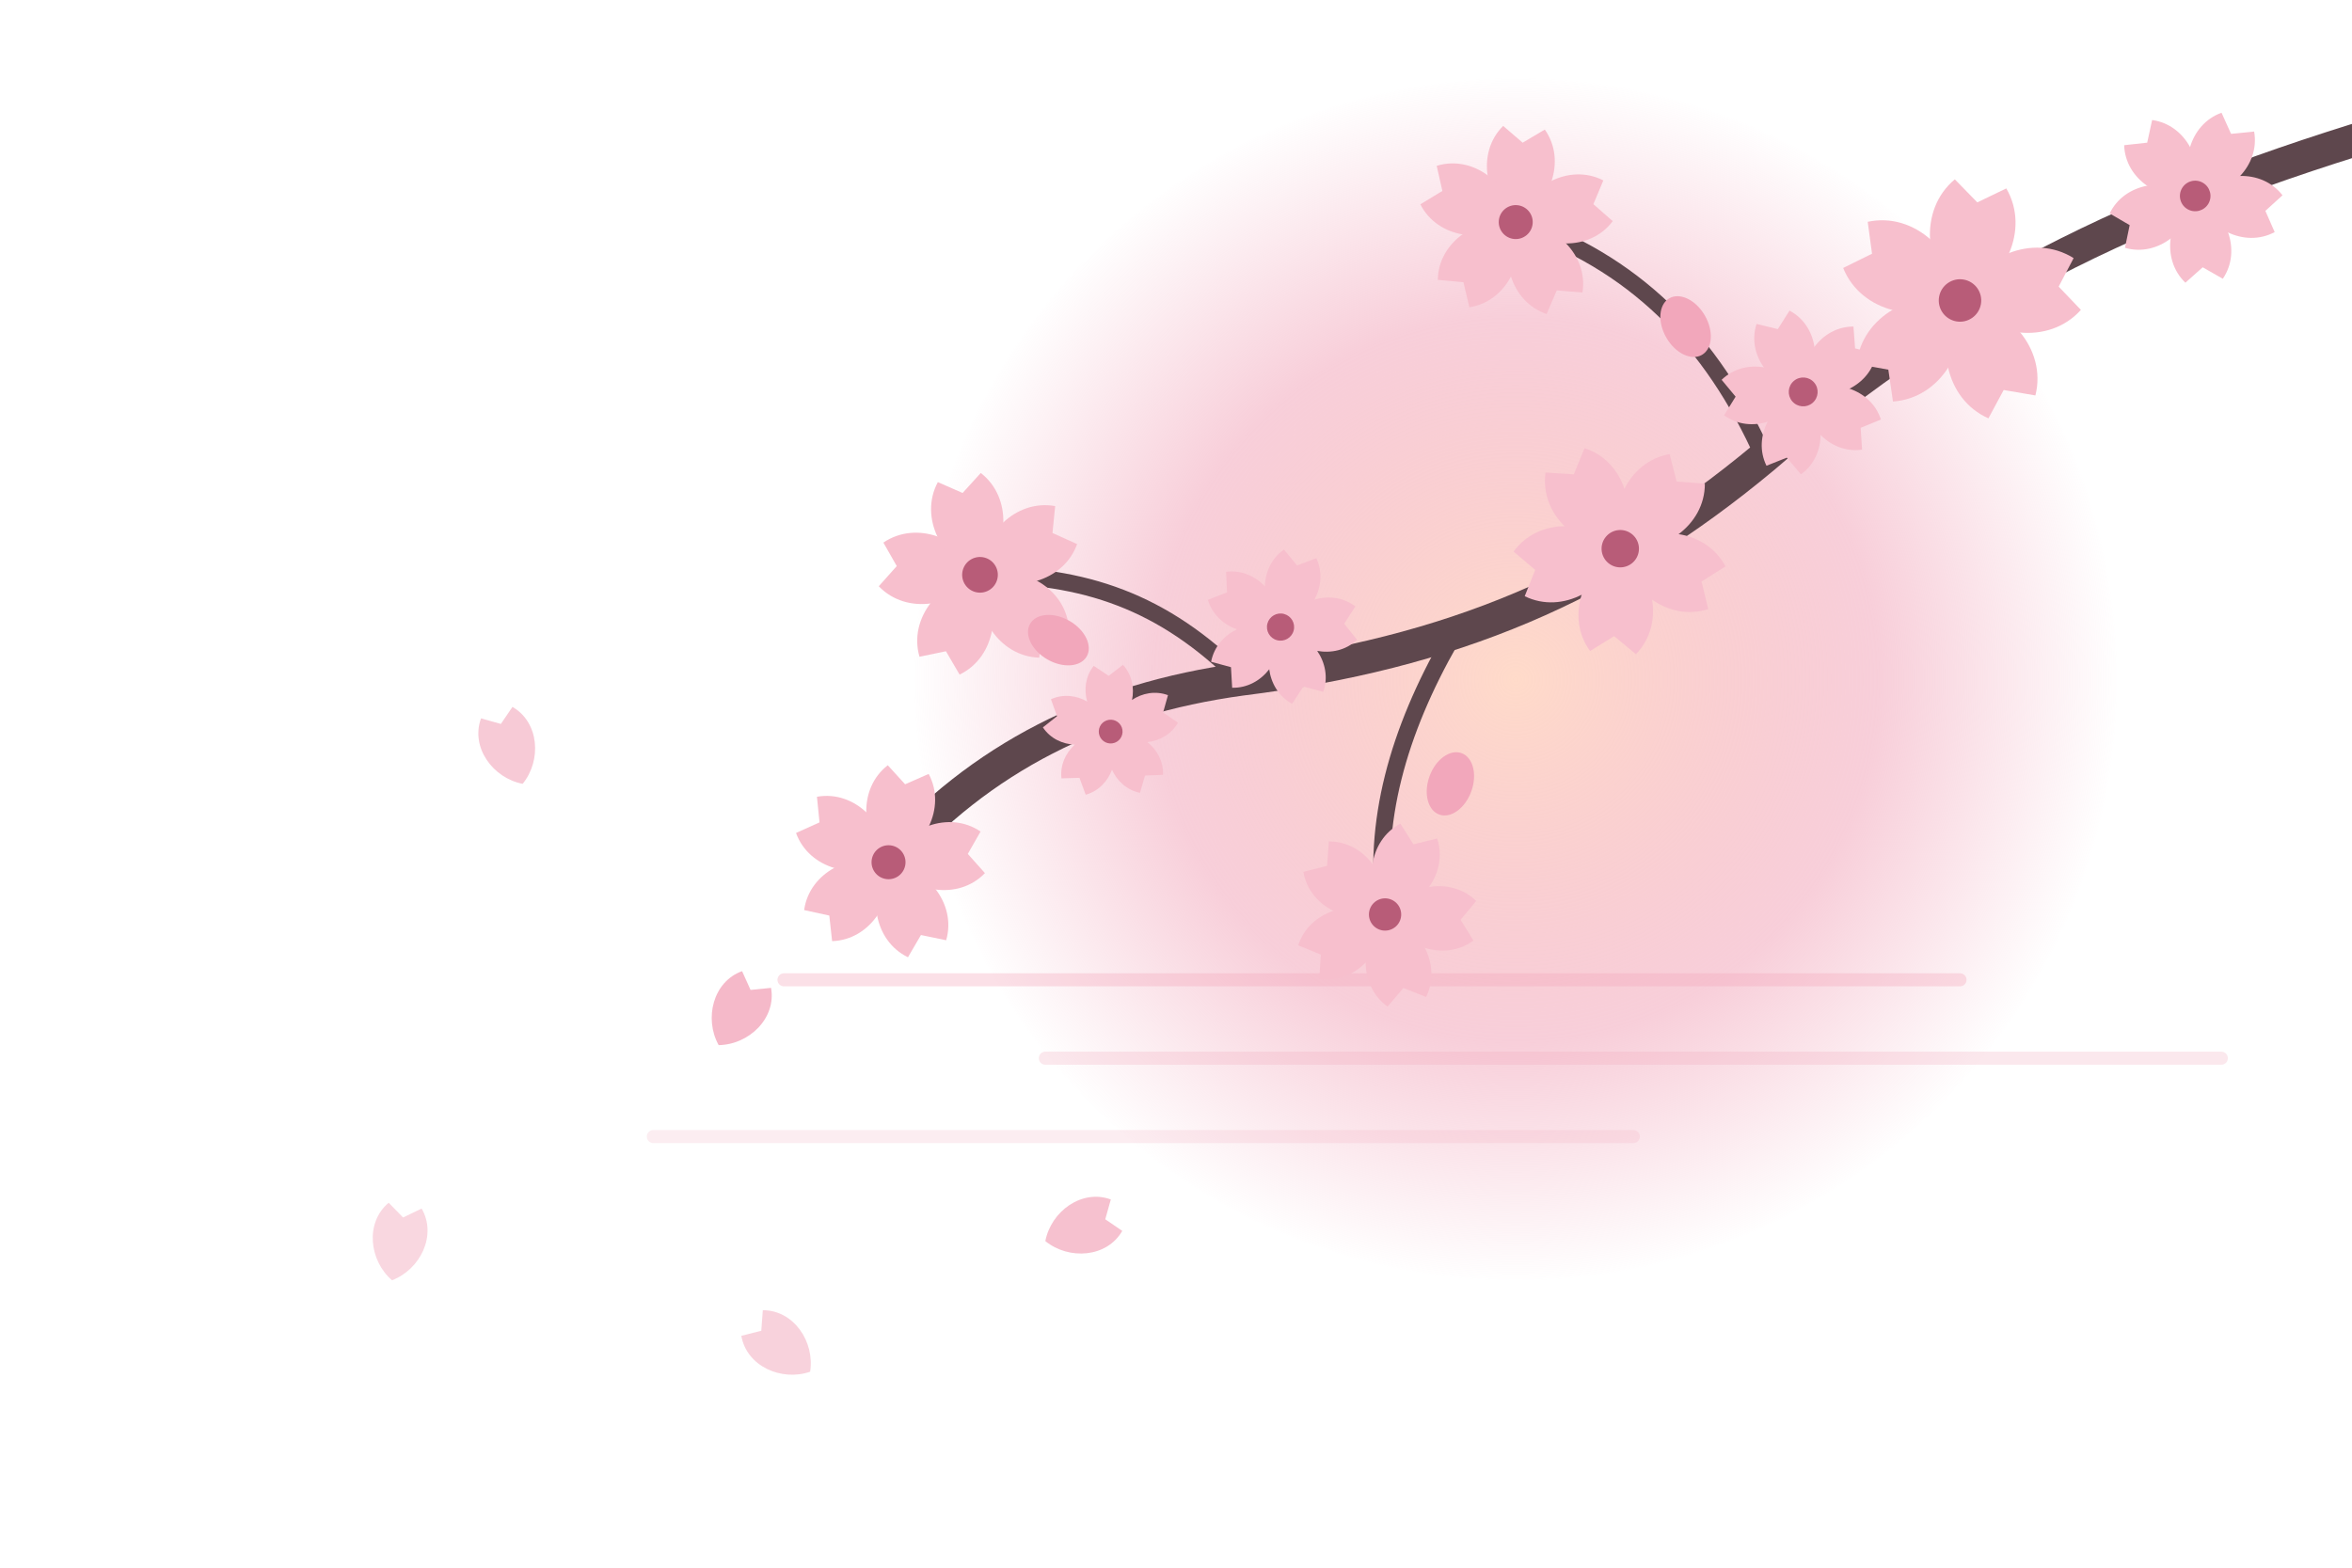
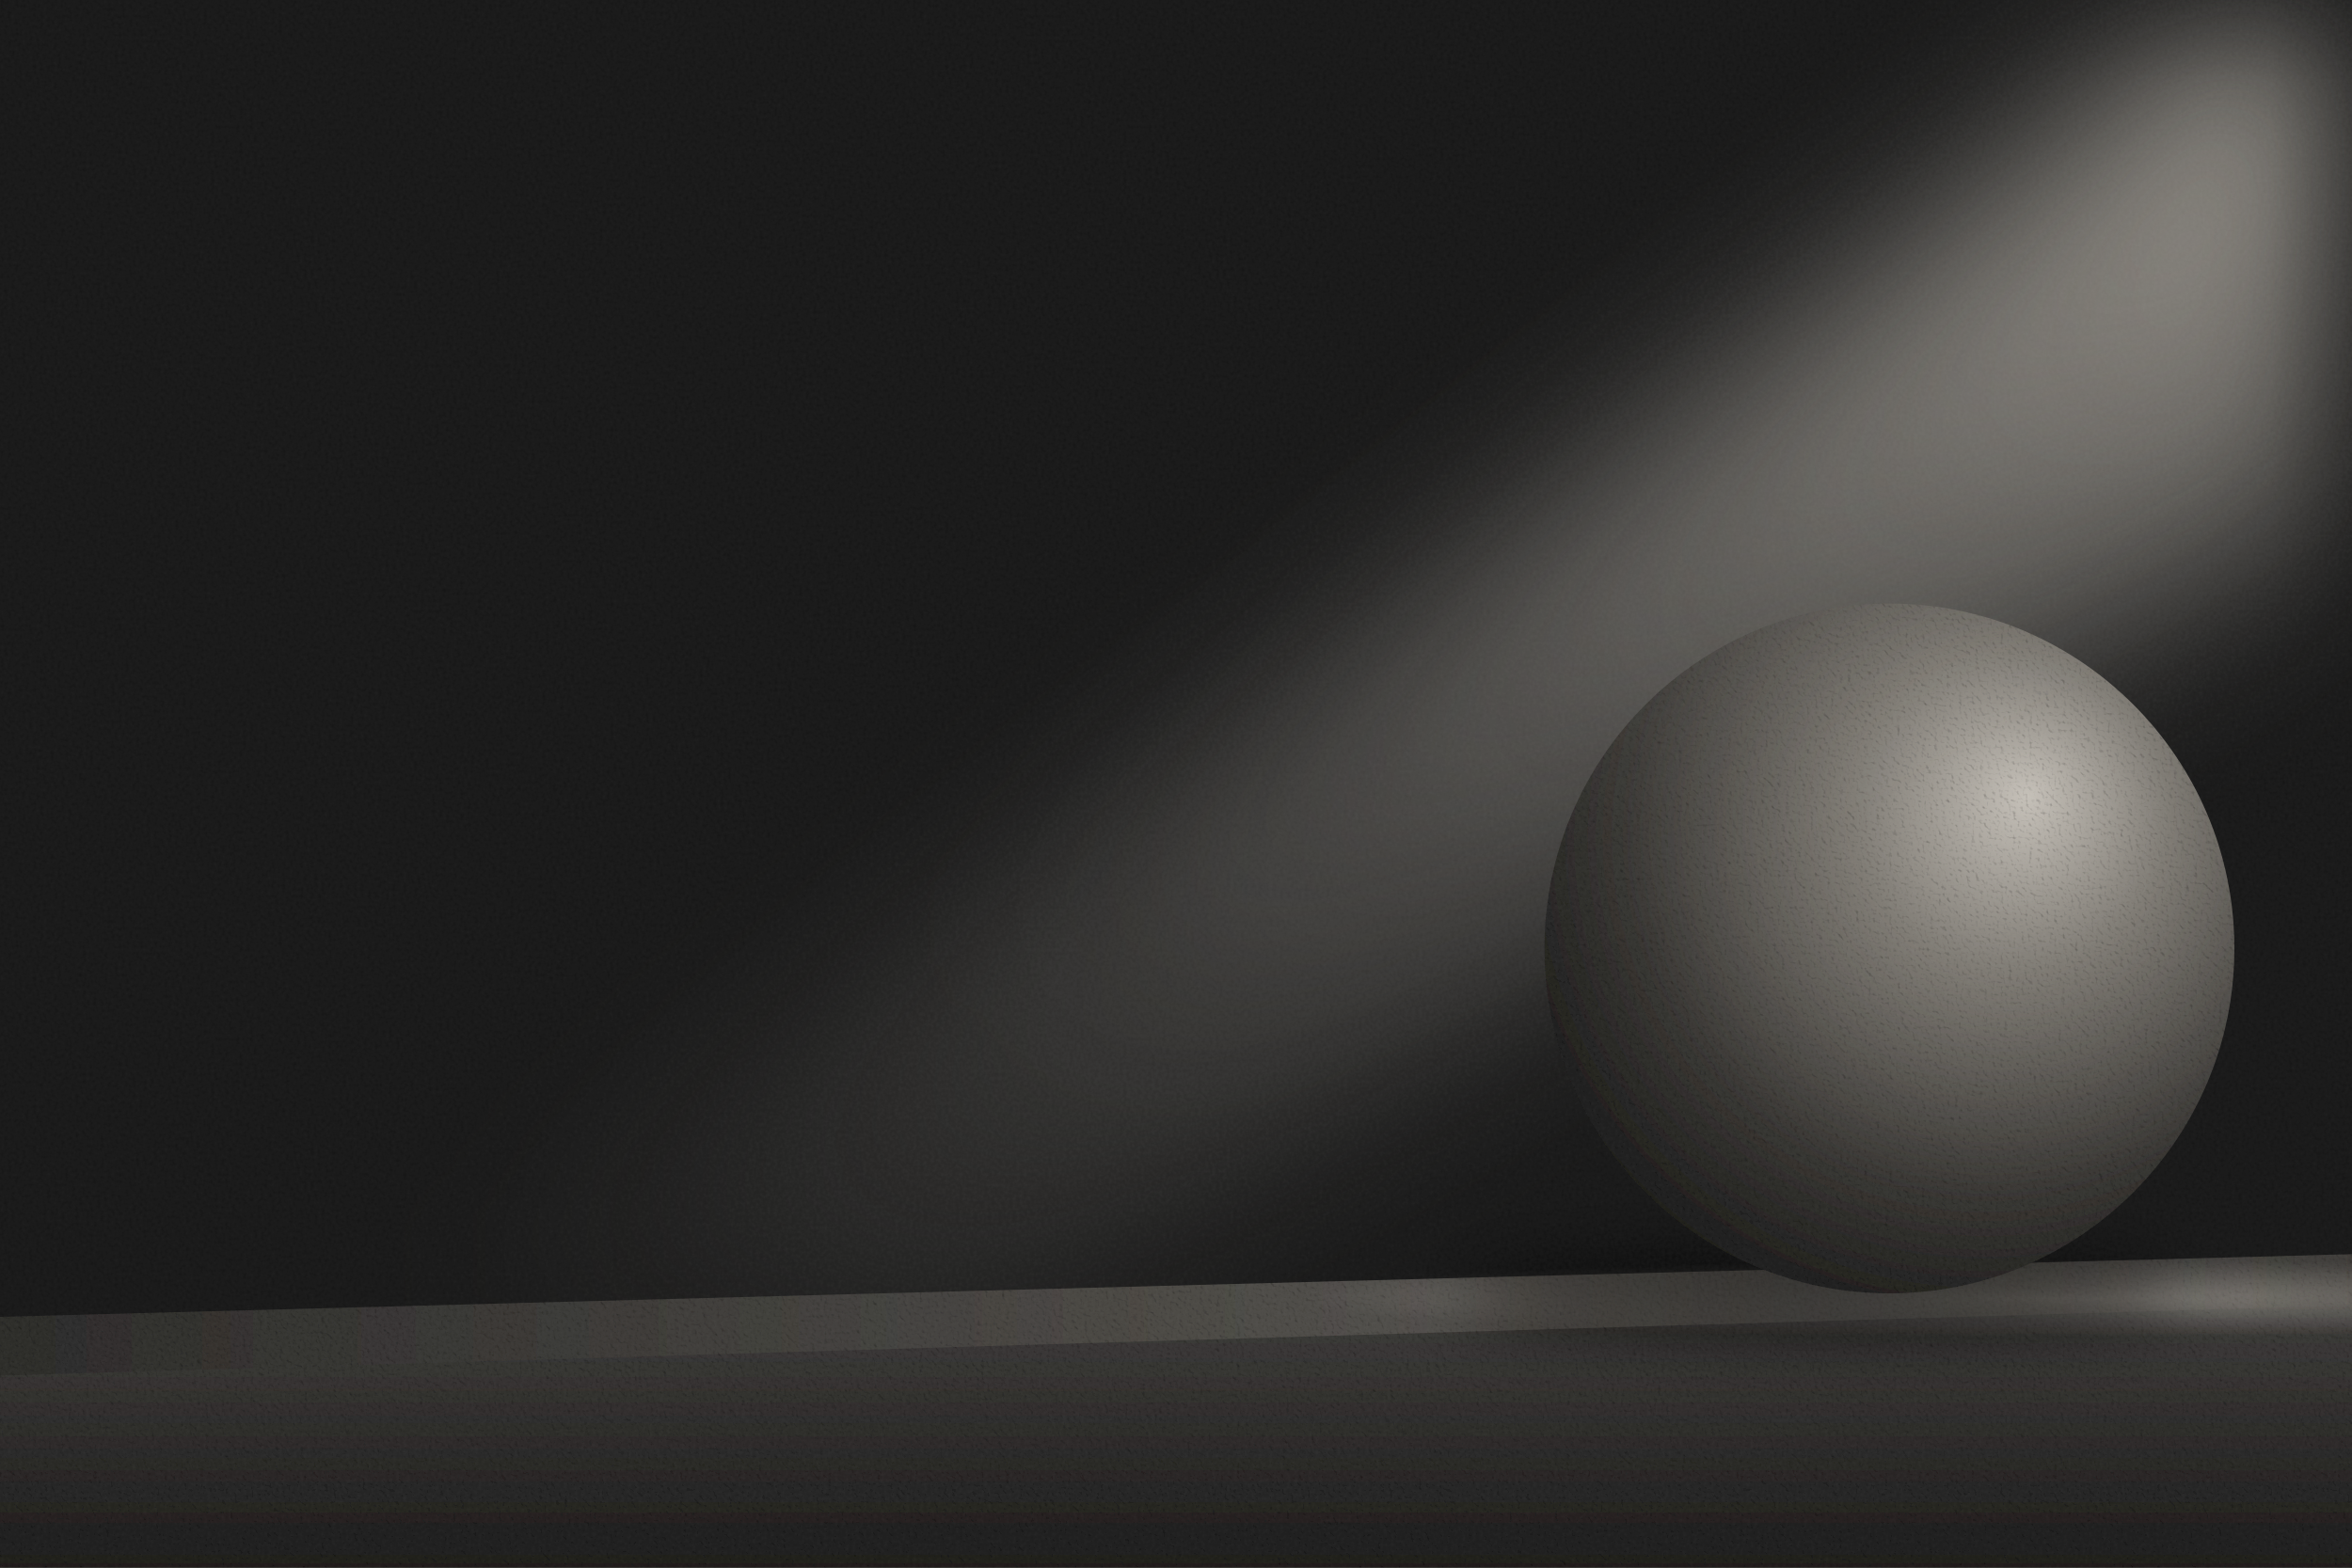
- <svg xmlns="http://www.w3.org/2000/svg" xmlns:xlink="http://www.w3.org/1999/xlink" viewBox="0 0 360 240" fill="none">
+ <svg xmlns="http://www.w3.org/2000/svg" width="600" height="400" viewBox="0 0 600 400">
  <defs>
-     <radialGradient id="sonne" cx="0.5" cy="0.5" r="0.5">
-       <stop offset="0" stop-color="#FFD9C7" stop-opacity="0.95" />
-       <stop offset="0.6" stop-color="#F2A7BB" stop-opacity="0.55" />
-       <stop offset="1" stop-color="#F2A7BB" stop-opacity="0" />
+     <filter id="stein" x="-5%" y="-5%" width="110%" height="110%">
+       <feTurbulence type="fractalNoise" baseFrequency="0.95" numOctaves="4" seed="4" result="rau" />
+       <feDiffuseLighting in="rau" surfaceScale="1.3" diffuseConstant="1.2" lighting-color="#fff" result="licht">
+         <feDistantLight azimuth="315" elevation="60" />
+       </feDiffuseLighting>
+       <feComposite in="SourceGraphic" in2="licht" operator="arithmetic" k1="1" k2="0" k3="0" k4="0" />
+     </filter>
+     <filter id="weich" x="-30%" y="-30%" width="160%" height="160%">
+       <feGaussianBlur stdDeviation="22" />
+     </filter>
+     <filter id="schatten" x="-30%" y="-100%" width="160%" height="300%">
+       <feGaussianBlur stdDeviation="9" />
+     </filter>
+     <filter id="korn">
+       <feTurbulence type="fractalNoise" baseFrequency="1.1" numOctaves="2" seed="9" />
+       <feColorMatrix values="0 0 0 0 1  0 0 0 0 1  0 0 0 0 1  0 0 0 0.045 0" />
+     </filter>
+     <radialGradient id="kugel" cx="0.62" cy="0.36" r="0.75" fx="0.7" fy="0.28">
+       <stop offset="0" stop-color="#C4BFB7" />
+       <stop offset="0.3" stop-color="#7E7A73" />
+       <stop offset="0.7" stop-color="#34322F" />
+       <stop offset="1" stop-color="#121211" />
    </radialGradient>
-     <path id="blatt" d="M0 0C-5-3-7-10-3.2-14.5L0-12.2 3.2-14.5C7-10 5-3 0 0Z" />
-     <g id="bluete">
-       <use href="#blatt" xlink:href="#blatt" transform="rotate(0)" />
-       <use href="#blatt" xlink:href="#blatt" transform="rotate(72)" />
-       <use href="#blatt" xlink:href="#blatt" transform="rotate(144)" />
-       <use href="#blatt" xlink:href="#blatt" transform="rotate(216)" />
-       <use href="#blatt" xlink:href="#blatt" transform="rotate(288)" />
-       <circle r="2.6" fill="#B85C78" />
-     </g>
-     <g id="knospe">
-       <ellipse rx="3.4" ry="5" fill="#F2A7BB" />
-     </g>
+     <linearGradient id="strahl" x1="1" y1="0" x2="0" y2="1">
+       <stop offset="0" stop-color="#EDE6DA" stop-opacity="0.55" />
+       <stop offset="0.55" stop-color="#EDE6DA" stop-opacity="0.22" />
+       <stop offset="1" stop-color="#EDE6DA" stop-opacity="0" />
+     </linearGradient>
+     <linearGradient id="kante-oben" x1="0" y1="0" x2="1" y2="0">
+       <stop offset="0" stop-color="#2A2927" />
+       <stop offset="0.7" stop-color="#55524D" />
+       <stop offset="1" stop-color="#3B3936" />
+     </linearGradient>
+     <linearGradient id="kante-vorn" x1="0" y1="0" x2="0" y2="1">
+       <stop offset="0" stop-color="#3A3836" />
+       <stop offset="1" stop-color="#1A1918" />
+     </linearGradient>
+     <radialGradient id="pfuetze" cx="0.5" cy="0.5" r="0.5">
+       <stop offset="0" stop-color="#EDE6DA" stop-opacity="0.35" />
+       <stop offset="1" stop-color="#EDE6DA" stop-opacity="0" />
+     </radialGradient>
+     <linearGradient id="block-oben" x1="0" y1="1" x2="1" y2="0">
+       <stop offset="0" stop-color="#6E6A64" />
+       <stop offset="1" stop-color="#ABA69E" />
+     </linearGradient>
+     <linearGradient id="block-vorn" x1="0" y1="0" x2="1" y2="1">
+       <stop offset="0" stop-color="#2B2A28" />
+       <stop offset="1" stop-color="#46433F" />
+     </linearGradient>
+     <linearGradient id="block-seite" x1="0" y1="0" x2="1" y2="1">
+       <stop offset="0" stop-color="#7A766F" />
+       <stop offset="1" stop-color="#4A4743" />
+     </linearGradient>
  </defs>
-   <circle cx="232" cy="104" r="92" fill="url(#sonne)" />
-   <path d="M120 150H300" stroke="#F2A7BB" stroke-opacity="0.35" stroke-width="2" stroke-linecap="round" />
-   <path d="M160 162H340" stroke="#F2A7BB" stroke-opacity="0.25" stroke-width="2" stroke-linecap="round" />
-   <path d="M100 174H250" stroke="#F2A7BB" stroke-opacity="0.2" stroke-width="2" stroke-linecap="round" />
-   <path d="M372 18C330 30 300 44 270 70C246 90 222 100 190 104C168 107 150 116 136 132" stroke="#5E474D" stroke-width="5" stroke-linecap="round" />
-   <path d="M270 70C262 52 250 40 232 34M222 98C214 112 210 126 212 140M190 104C178 92 166 88 150 88" stroke="#5E474D" stroke-width="2.6" stroke-linecap="round" />
-   <use href="#bluete" xlink:href="#bluete" fill="#F7BFCD" transform="translate(300 46) rotate(10) scale(1.25)" />
-   <use href="#bluete" xlink:href="#bluete" fill="#F7BFCD" transform="translate(248 84) rotate(40) scale(1.1)" />
-   <use href="#bluete" xlink:href="#bluete" fill="#F7BFCD" transform="translate(232 34) rotate(5) scale(1.0)" />
-   <use href="#bluete" xlink:href="#bluete" fill="#F7BFCD" transform="translate(212 140) rotate(22) scale(0.95)" />
-   <use href="#bluete" xlink:href="#bluete" fill="#F7BFCD" transform="translate(150 88) rotate(60) scale(1.05)" />
-   <use href="#bluete" xlink:href="#bluete" fill="#F7BFCD" transform="translate(196 96) rotate(15) scale(0.8)" />
-   <use href="#bluete" xlink:href="#bluete" fill="#F7BFCD" transform="translate(276 60) rotate(50) scale(0.85)" />
-   <use href="#bluete" xlink:href="#bluete" fill="#F7BFCD" transform="translate(336 30) rotate(30) scale(0.9)" />
-   <use href="#bluete" xlink:href="#bluete" fill="#F7BFCD" transform="translate(136 132) rotate(12) scale(1.0)" />
-   <use href="#bluete" xlink:href="#bluete" fill="#F7BFCD" transform="translate(170 112) rotate(70) scale(0.7)" />
-   <use href="#knospe" xlink:href="#knospe" transform="translate(258 50) rotate(-30)" />
-   <use href="#knospe" xlink:href="#knospe" transform="translate(222 120) rotate(20)" />
-   <use href="#knospe" xlink:href="#knospe" transform="translate(162 98) rotate(-60)" />
-   <use href="#blatt" xlink:href="#blatt" fill="#F2A7BB" fill-opacity="0.8" transform="translate(110 160) rotate(30) scale(.8)" />
-   <use href="#blatt" xlink:href="#blatt" fill="#F2A7BB" fill-opacity="0.6" transform="translate(80 120) rotate(-20) scale(.8)" />
-   <use href="#blatt" xlink:href="#blatt" fill="#F2A7BB" fill-opacity="0.7" transform="translate(160 190) rotate(70) scale(.8)" />
-   <use href="#blatt" xlink:href="#blatt" fill="#F2A7BB" fill-opacity="0.45" transform="translate(60 196) rotate(10) scale(.8)" />
-   <use href="#blatt" xlink:href="#blatt" fill="#F2A7BB" fill-opacity="0.5" transform="translate(124 210) rotate(-50) scale(.8)" />
+   <rect width="600" height="400" fill="#151515" />
+   <polygon points="660,-60 660,90 230,350 110,330" fill="url(#strahl)" filter="url(#weich)" />
+   <polygon points="0,336.0 600,320.0 600,336.0 0,354.0" fill="url(#kante-oben)" filter="url(#stein)" />
+   <polygon points="0,351.0 600,333.0 600,400 0,400" fill="url(#kante-vorn)" filter="url(#stein)" />
+   <ellipse cx="522" cy="331.3" rx="190" ry="10" fill="url(#pfuetze)" />
+   <ellipse cx="464" cy="329.967" rx="92.4" ry="9" fill="#000" fill-opacity="0.75" filter="url(#schatten)" />
+   <circle cx="482" cy="242.0" r="88" fill="url(#kugel)" filter="url(#stein)" />
+   <polygon points="660,-60 660,40 300,260 250,240" fill="url(#strahl)" filter="url(#weich)" opacity="0.5" />
+   <rect width="600" height="400" filter="url(#korn)" />
</svg>
